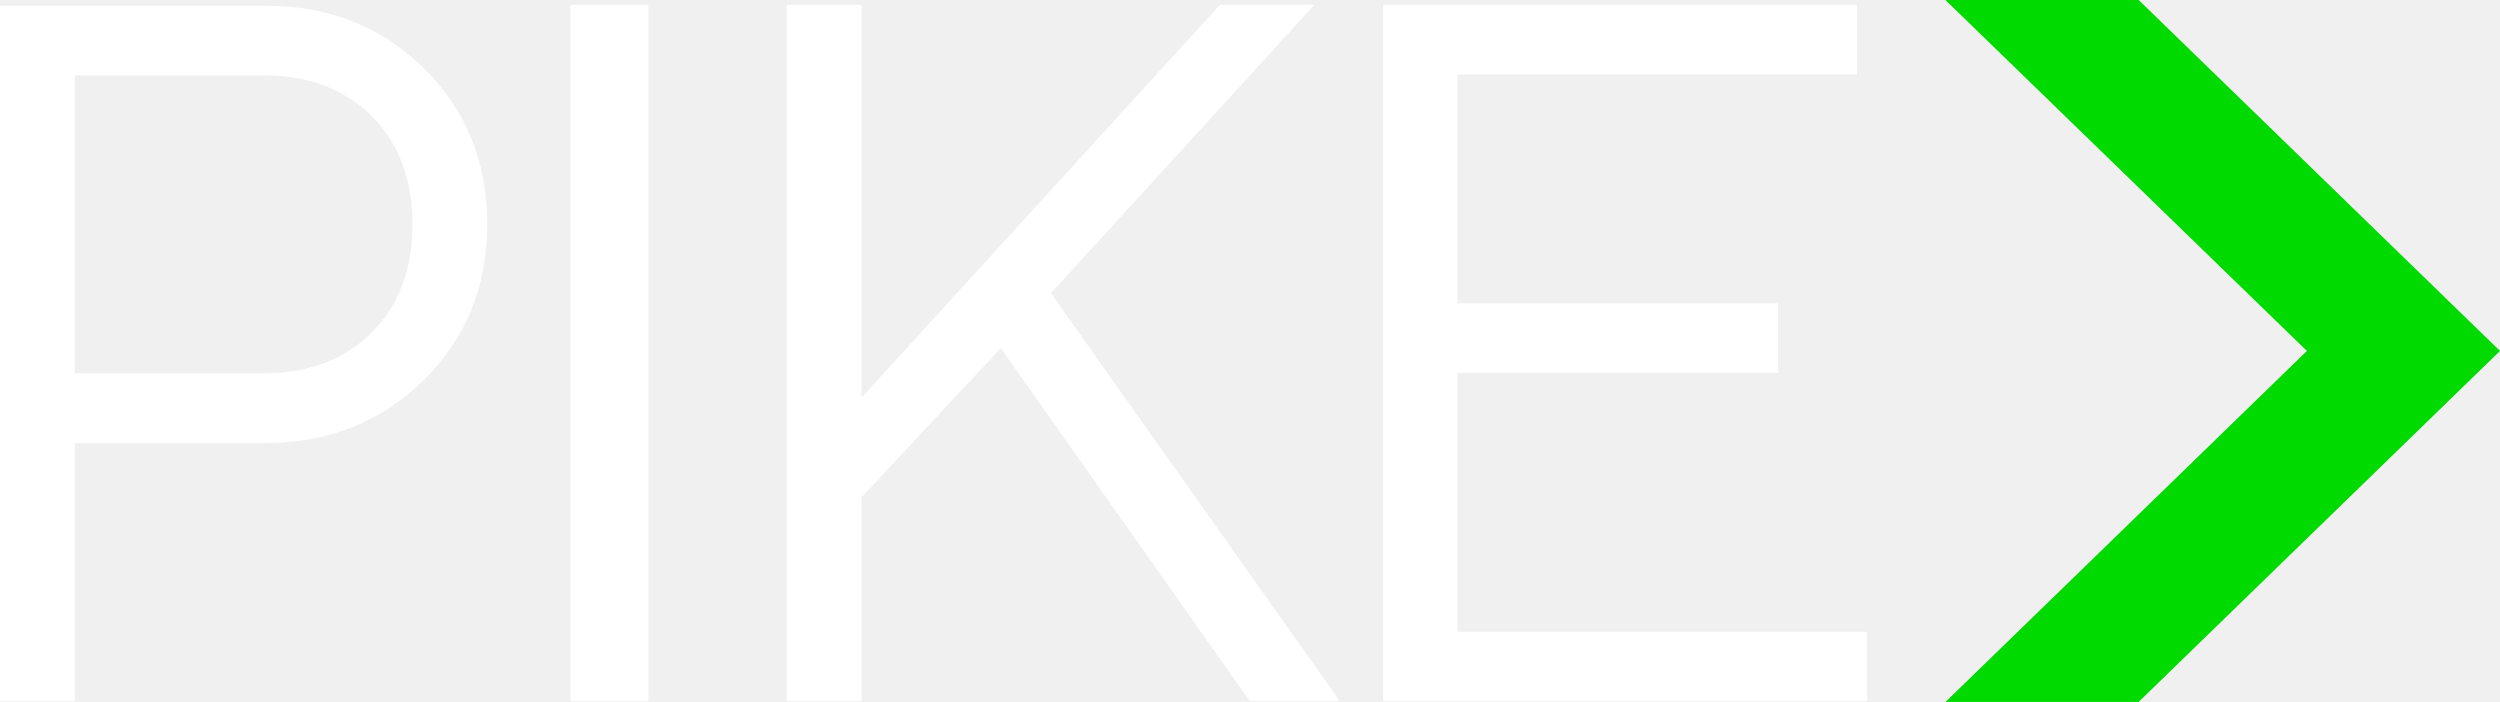
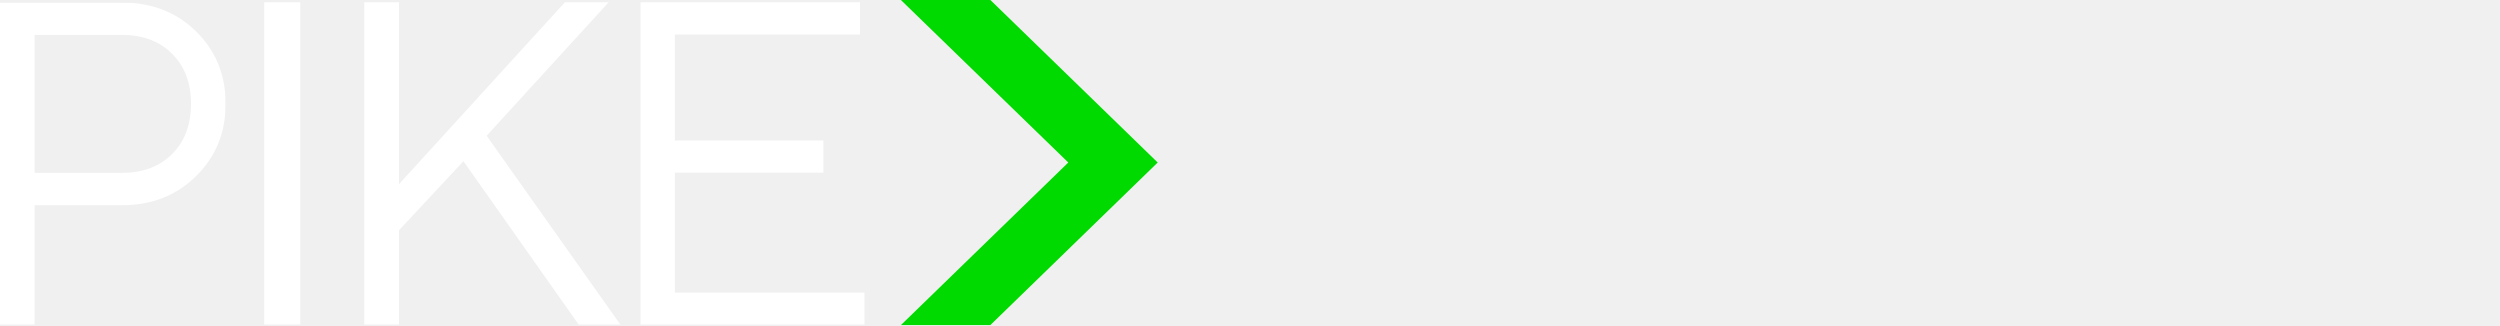
- <svg xmlns="http://www.w3.org/2000/svg" xmlns:xlink="http://www.w3.org/1999/xlink" width="577" height="162" viewBox="0 0 577 162">
+ <svg xmlns="http://www.w3.org/2000/svg" xmlns:xlink="http://www.w3.org/1999/xlink" width="1246" height="162" viewBox="0 0 1246 162">
  <defs>
    <path id="prefix__a" d="M0 0.253L112.449 0.253 112.449 160.84 0 160.84z" />
    <path id="prefix__c" d="M0 160.859L430.964 160.859 430.964 0.054 0 0.054z" />
  </defs>
  <g fill="none" fill-rule="evenodd">
    <g transform="translate(0 1)">
      <g transform="translate(0 .018)">
        <mask id="prefix__b" fill="#fff">
          <use xlink:href="#prefix__a" />
        </mask>
        <path fill="#FFF" d="M60.817 16.379H17.25v68.757h43.567c10.378 0 18.703-3.132 24.976-9.402 6.27-6.275 9.409-14.599 9.409-24.975 0-10.376-3.138-18.703-9.409-24.97-6.273-6.275-14.598-9.41-24.976-9.41zM0 .253h60.818c14.857 0 27.178 4.814 36.959 14.446 9.78 9.63 14.673 21.634 14.673 36.003 0 14.374-4.91 26.394-14.727 36.06-9.82 9.673-22.12 14.503-36.905 14.503H17.25v59.575H0V.253z" mask="url(#prefix__b)" />
      </g>
      <mask id="prefix__d" fill="#fff">
        <use xlink:href="#prefix__c" />
      </mask>
      <path fill="#FFF" d="M131.683 160.859L149.64 160.859 149.64.054 131.683.054zM198.858 90.775L281.628.054 303.415.054 242.545 66.667 309.256 160.859 288.478 160.859 230.978 79.337 198.858 113.763 198.858 160.859 181.563 160.859 181.563.054 198.858.054zM336.37 144.825L430.964 144.825 430.964 160.859 319.233 160.859 319.233.054 428.624.054 428.624 16.202 336.37 16.202 336.37 69.021 410.375 69.021 410.375 85.053 336.37 85.053z" mask="url(#prefix__d)" />
    </g>
    <path fill="#00DA00" d="M449 0L532.431 80.997 449.034 162 493.605 162 577 80.997 493.605 0z" />
  </g>
</svg>
